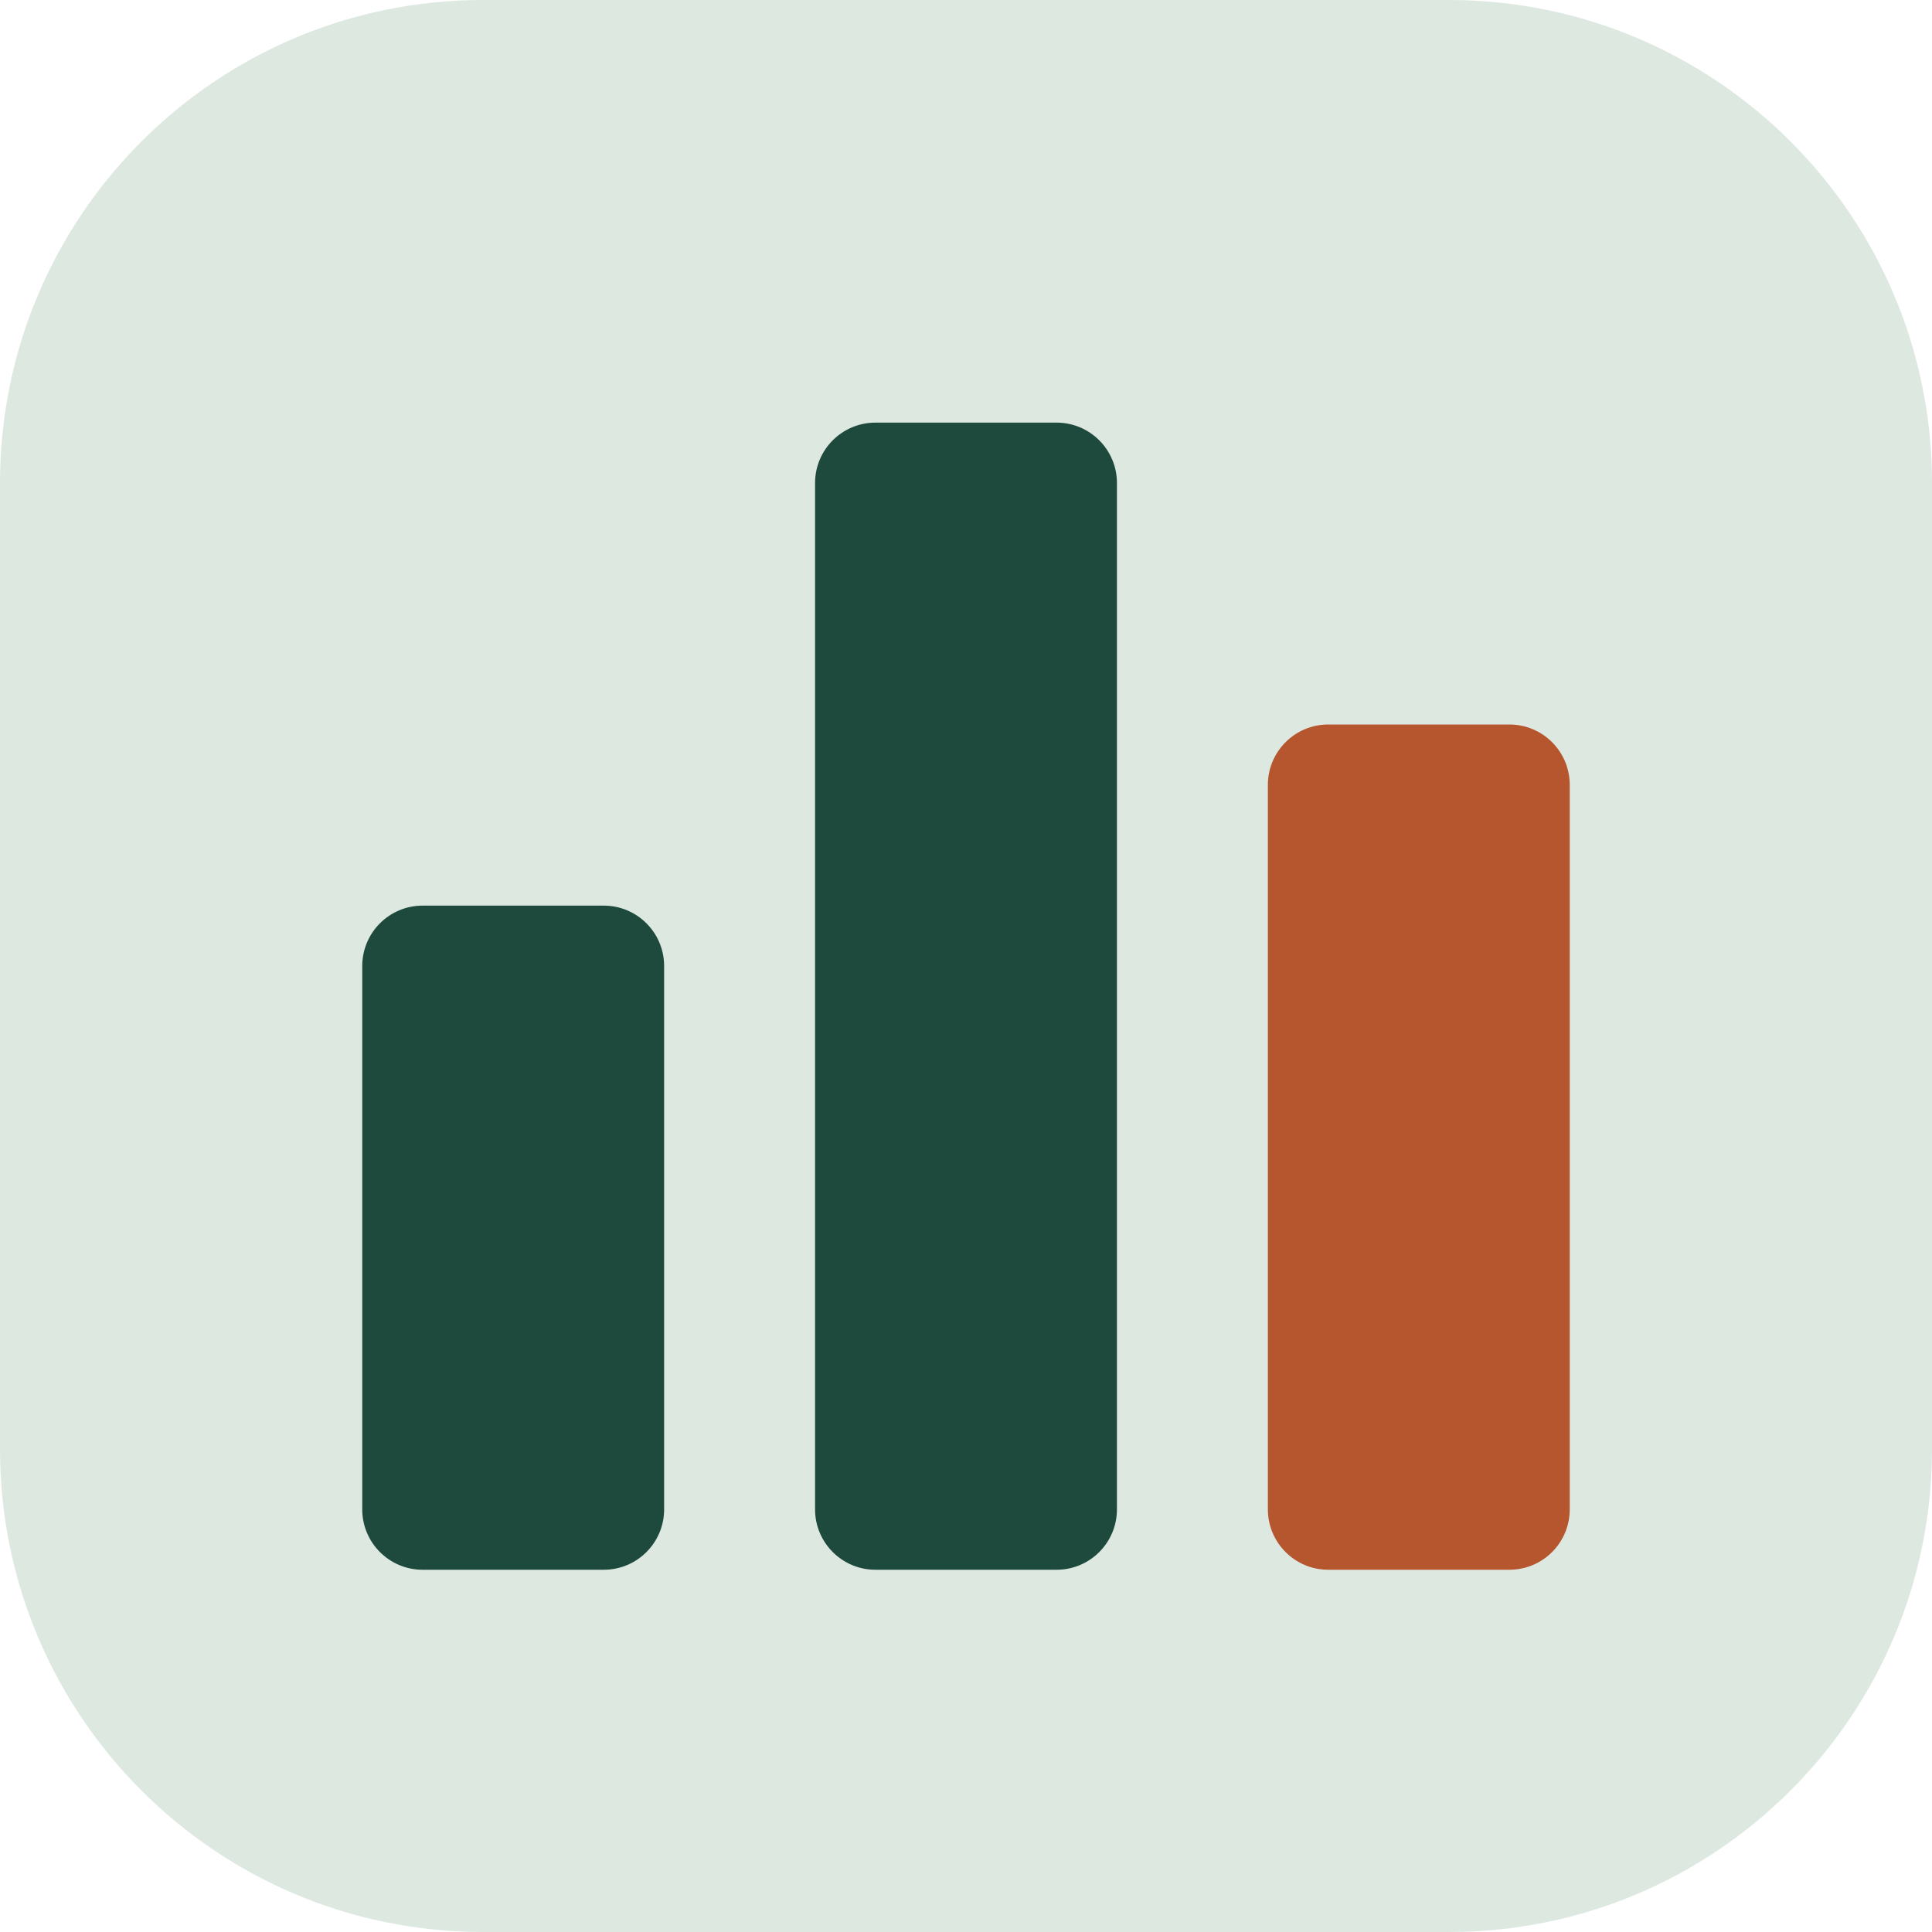
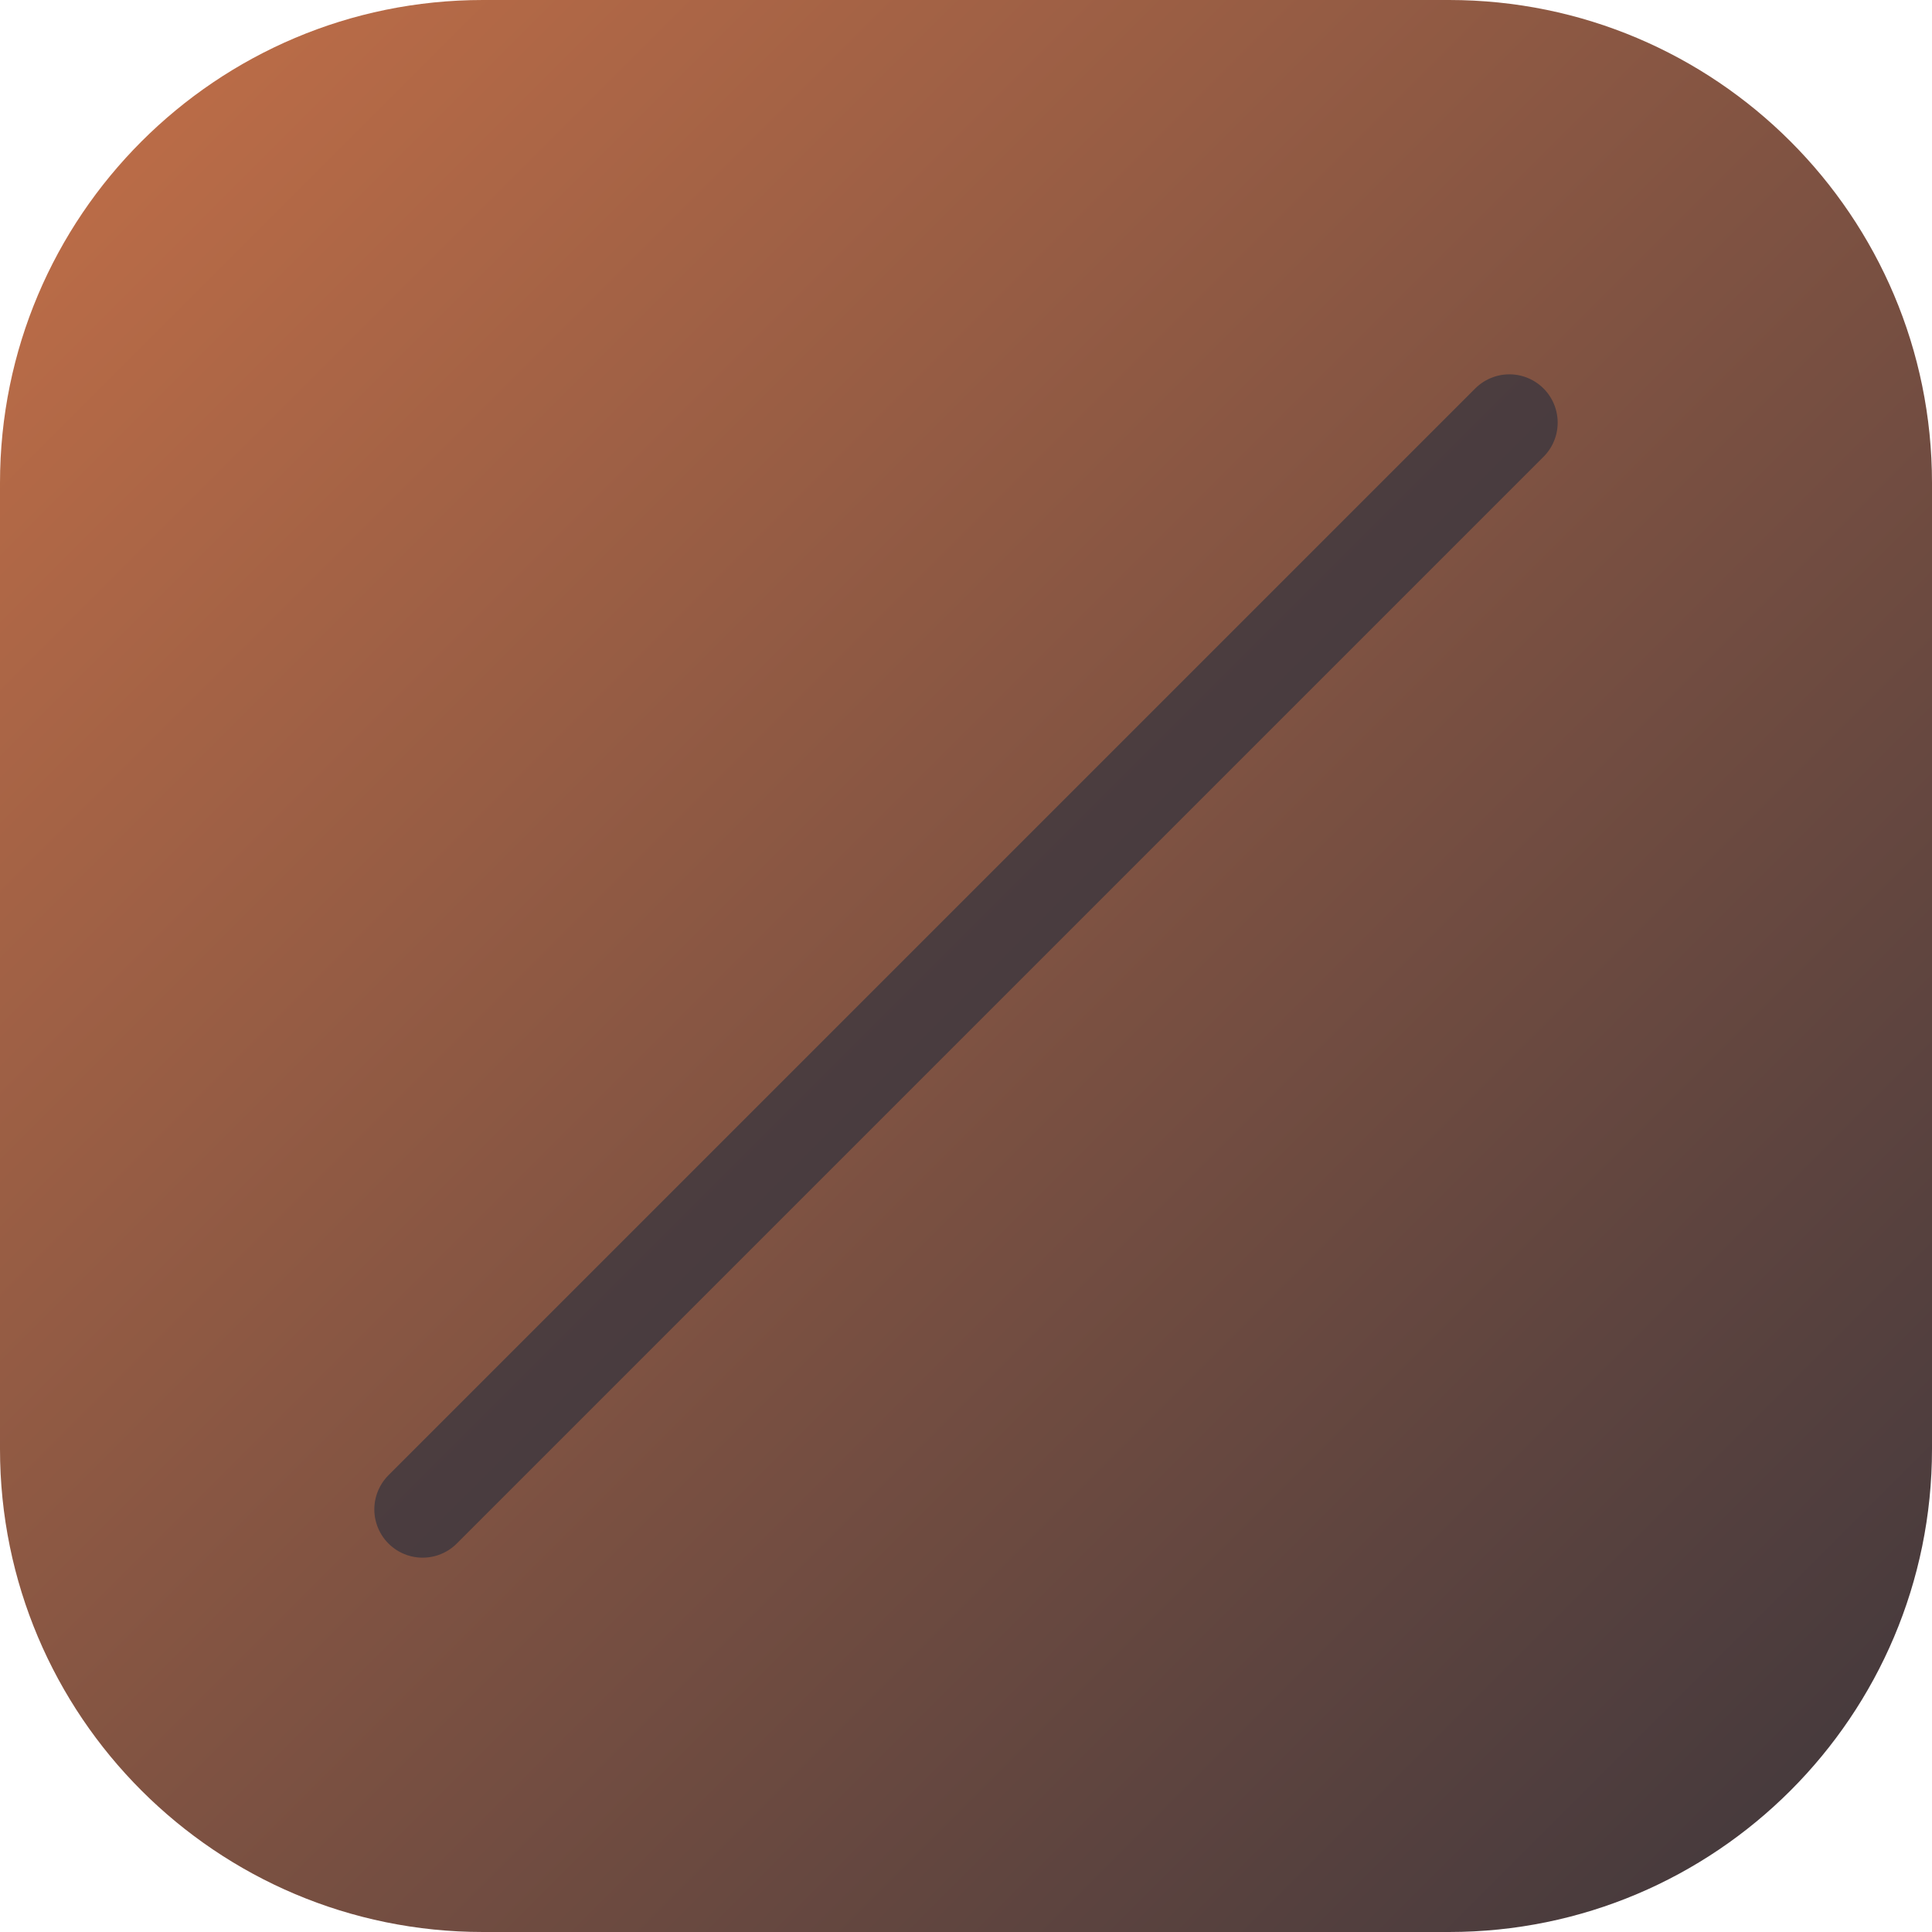
<svg xmlns="http://www.w3.org/2000/svg" viewBox="0 0 32 32">
-   <rect width="32" height="32" rx="8" fill="#DDE8E1" />
-   <rect x="6" y="15" width="5" height="11" rx="1" fill="#1E4A3D" />
-   <rect x="13.5" y="7" width="5" height="19" rx="1" fill="#1E4A3D" />
-   <rect x="21" y="12" width="5" height="14" rx="1" fill="#B5562F" />
+   <defs>
+     <linearGradient id="g" x1="0" y1="0" x2="1" y2="1">
+       <stop offset="0" stop-color="#c47048" />
+       <stop offset="1" stop-color="#3d363c" />
+     </linearGradient>
+   </defs>
+   <rect width="32" height="32" rx="8" fill="url(#g)" />
+   <path d="M7 25 L25 7" stroke="#1d2a3c" stroke-opacity=".55" stroke-width="1.6" stroke-linecap="round" />
</svg>
